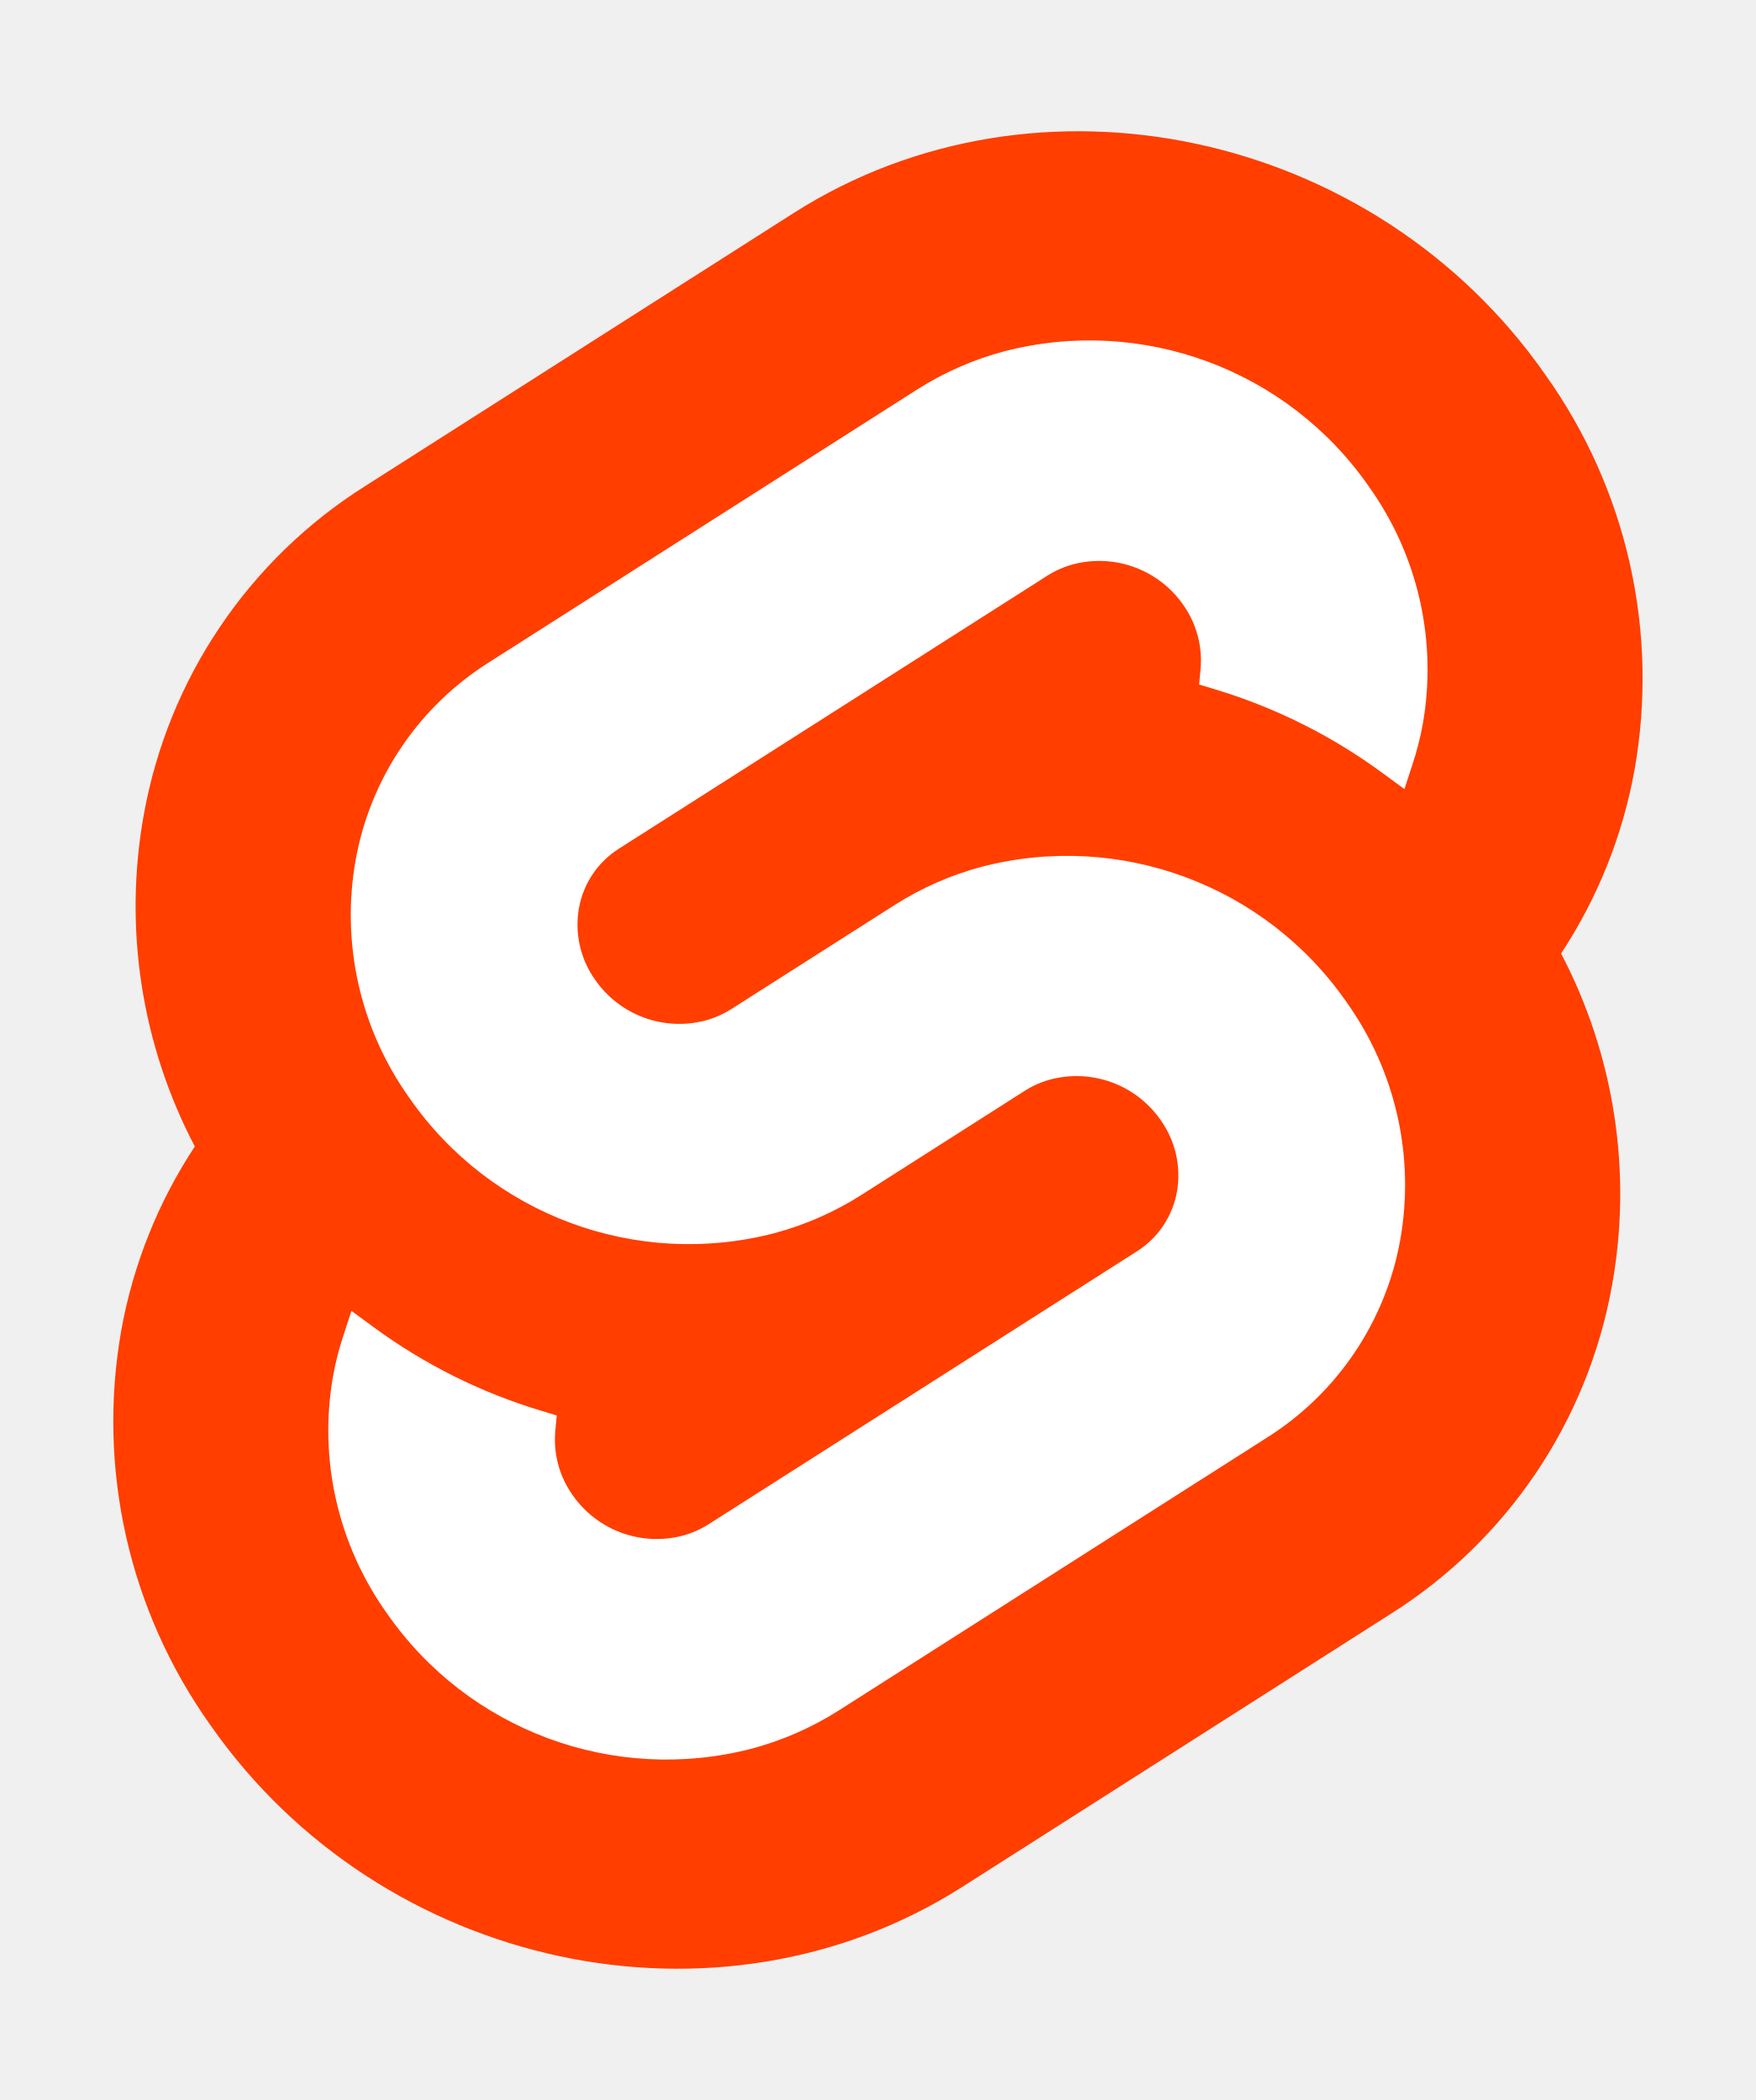
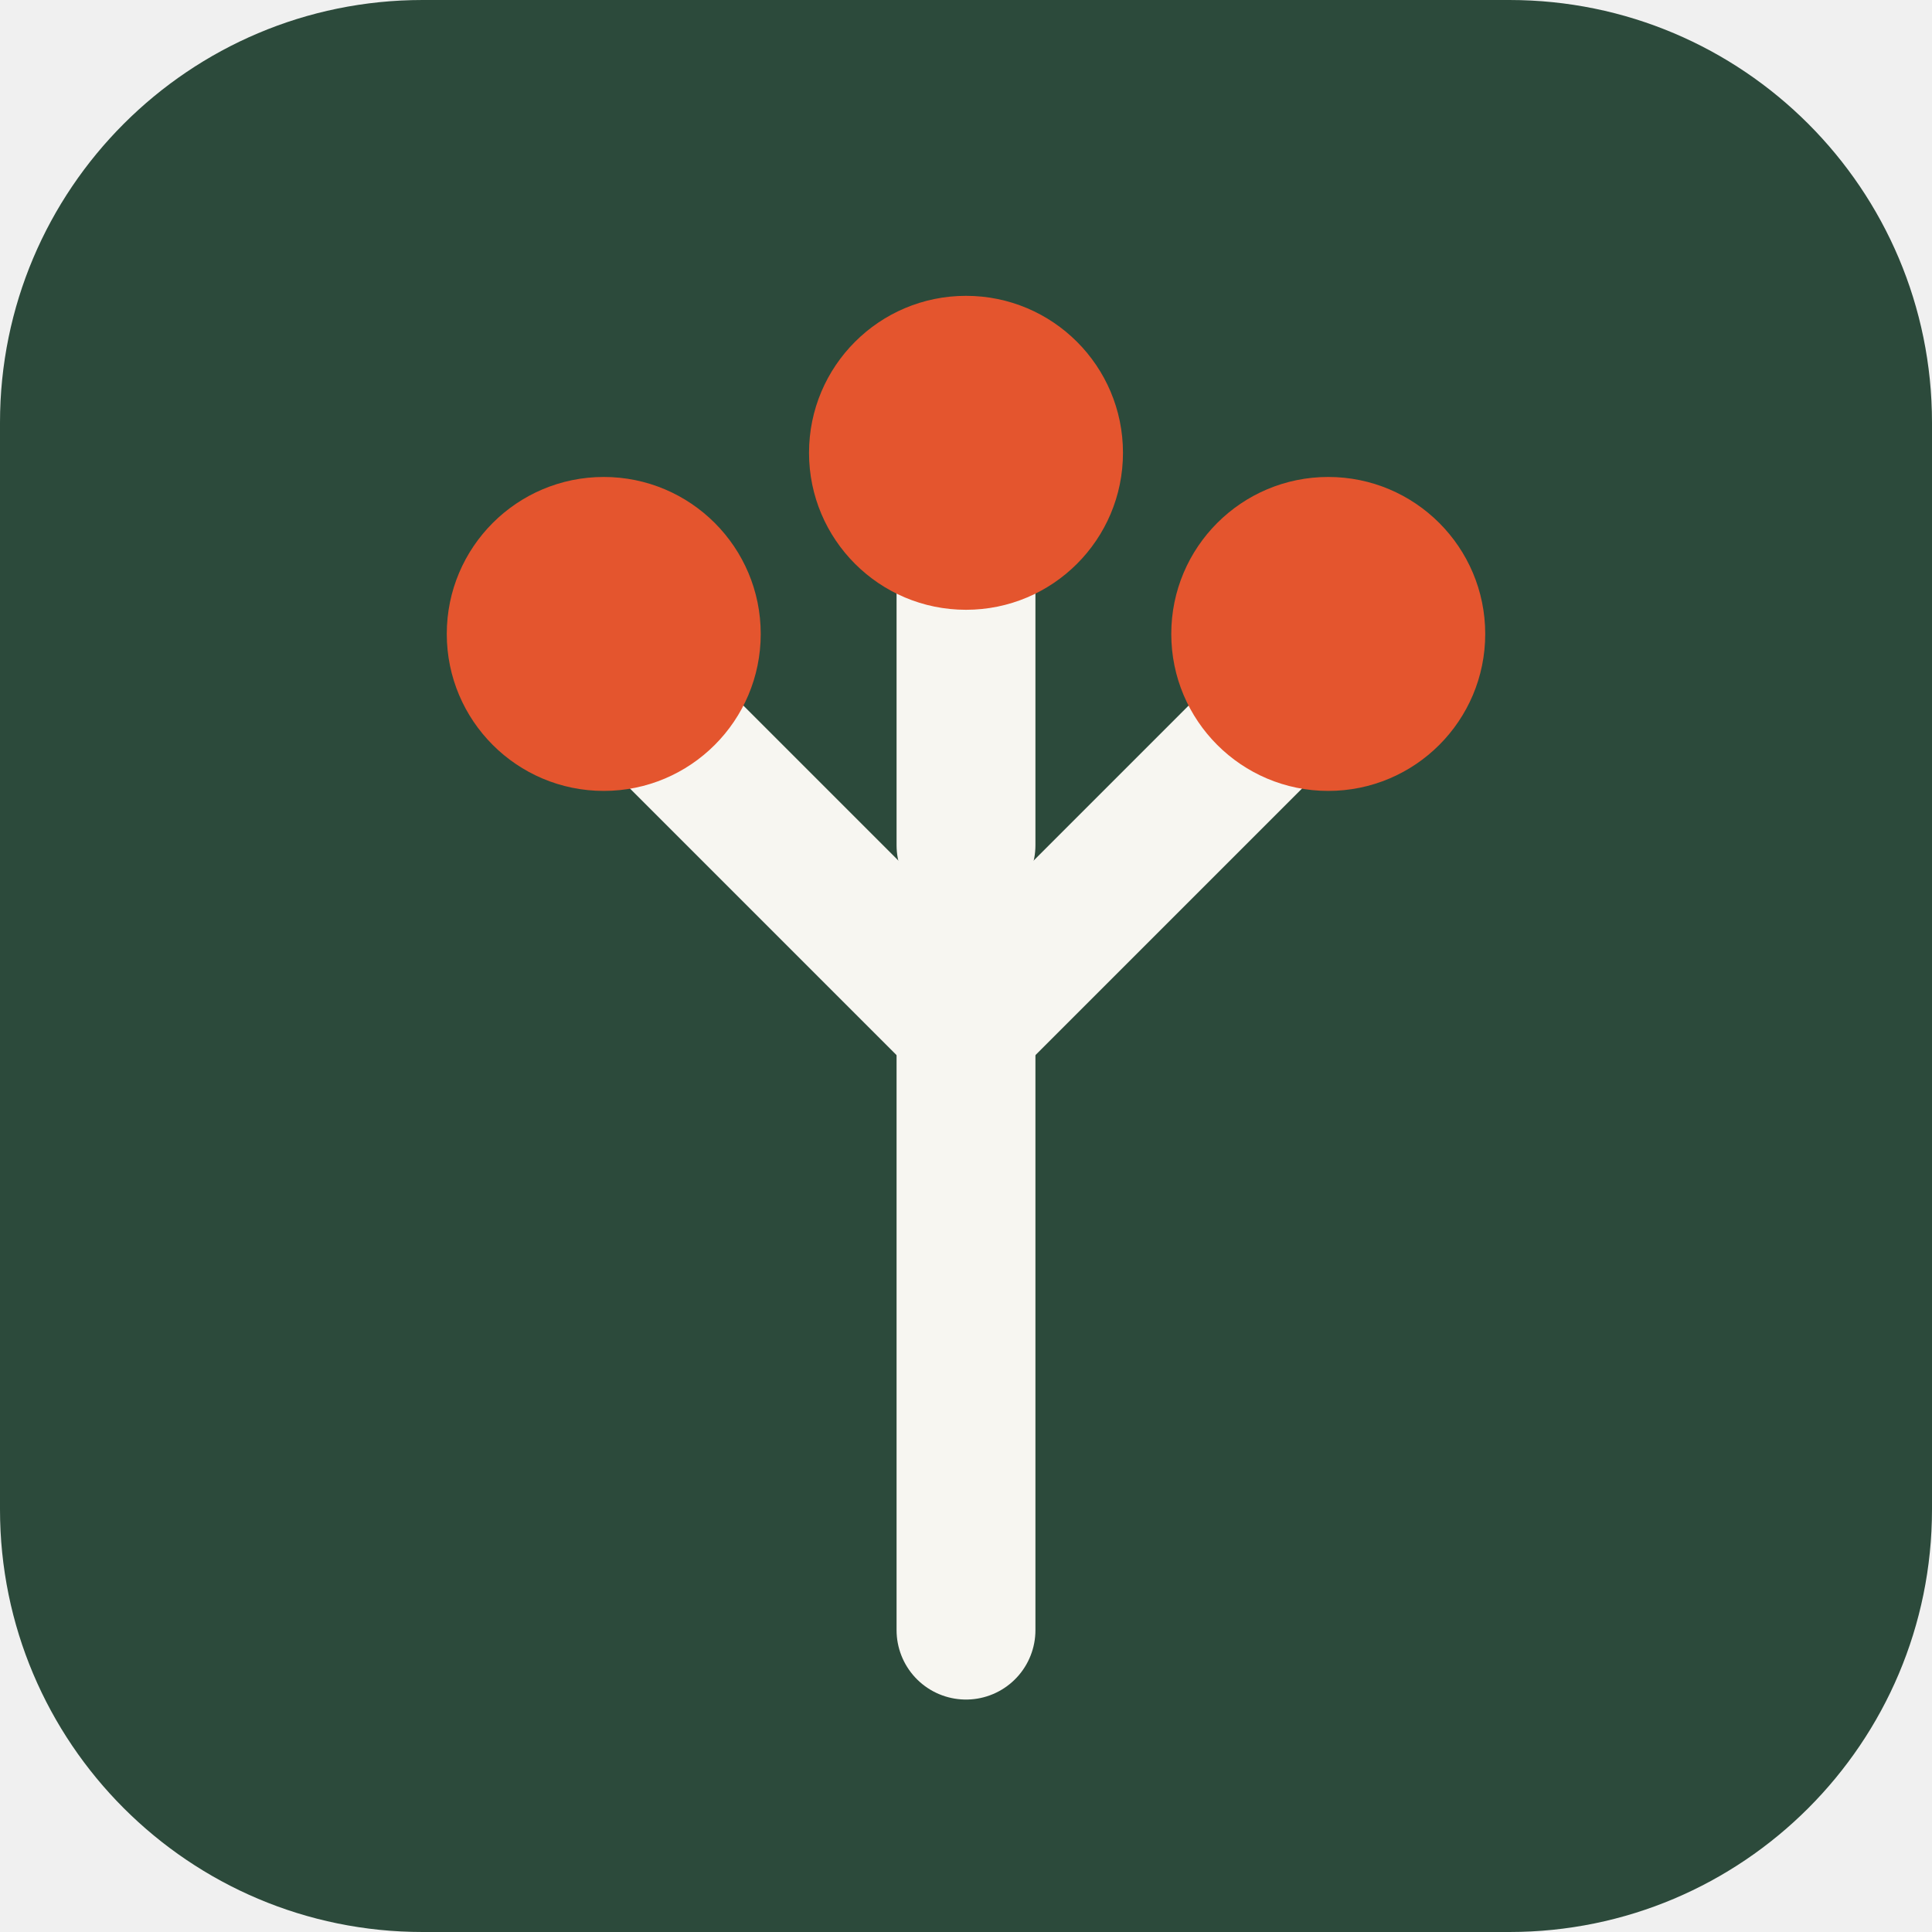
- <svg xmlns="http://www.w3.org/2000/svg" width="107" height="128" viewBox="0 0 107 128">
-   <path d="M94.157 22.819c-10.4-14.885-30.94-19.297-45.792-9.835L22.282 29.608A29.92 29.92 0 0 0 8.764 49.65a31.5 31.5 0 0 0 3.108 20.231 30 30 0 0 0-4.477 11.183 31.9 31.9 0 0 0 5.448 24.116c10.402 14.887 30.942 19.297 45.791 9.835l26.083-16.624A29.92 29.92 0 0 0 98.235 78.35a31.53 31.53 0 0 0-3.105-20.232 30 30 0 0 0 4.474-11.182 31.88 31.88 0 0 0-5.447-24.116" style="fill:#ff3e00" />
-   <path d="M45.817 106.582a20.72 20.72 0 0 1-22.237-8.243 19.17 19.17 0 0 1-3.277-14.503 18 18 0 0 1 .624-2.435l.49-1.498 1.337.981a33.6 33.6 0 0 0 10.203 5.098l.97.294-.09.968a5.85 5.85 0 0 0 1.052 3.878 6.24 6.24 0 0 0 6.695 2.485 5.8 5.8 0 0 0 1.603-.704L69.27 76.28a5.43 5.43 0 0 0 2.45-3.631 5.8 5.8 0 0 0-.987-4.371 6.24 6.24 0 0 0-6.698-2.487 5.7 5.7 0 0 0-1.6.704l-9.953 6.345a19 19 0 0 1-5.296 2.326 20.72 20.72 0 0 1-22.237-8.243 19.17 19.17 0 0 1-3.277-14.502 17.99 17.99 0 0 1 8.13-12.052l26.081-16.623a19 19 0 0 1 5.3-2.329 20.72 20.72 0 0 1 22.237 8.243 19.17 19.17 0 0 1 3.277 14.503 18 18 0 0 1-.624 2.435l-.49 1.498-1.337-.98a33.6 33.6 0 0 0-10.203-5.1l-.97-.294.09-.968a5.86 5.86 0 0 0-1.052-3.878 6.24 6.24 0 0 0-6.696-2.485 5.8 5.8 0 0 0-1.602.704L37.73 51.72a5.42 5.42 0 0 0-2.449 3.63 5.79 5.79 0 0 0 .986 4.372 6.24 6.24 0 0 0 6.698 2.486 5.8 5.8 0 0 0 1.602-.704l9.952-6.342a19 19 0 0 1 5.295-2.328 20.72 20.72 0 0 1 22.237 8.242 19.17 19.17 0 0 1 3.277 14.503 18 18 0 0 1-8.13 12.053l-26.081 16.622a19 19 0 0 1-5.3 2.328" style="fill:#fff" />
+ <svg xmlns="http://www.w3.org/2000/svg" viewBox="0 0 32 32">
+   <rect width="32" height="32" rx="7" fill="#2c4a3b" />
+   <g stroke="#f7f6f1" stroke-width="2.3" stroke-linecap="round" fill="none">
+     <path d="M16 27V16" />
+     <path d="M16 17 L10 11" />
+     <path d="M16 17 L22 11" />
+     <path d="M16 14 V8" />
+   </g>
+   <g fill="#e4552e">
+     <circle cx="10" cy="10.5" r="2.6" />
+     <circle cx="22" cy="10.5" r="2.6" />
+     <circle cx="16" cy="7.5" r="2.6" />
+   </g>
</svg>
